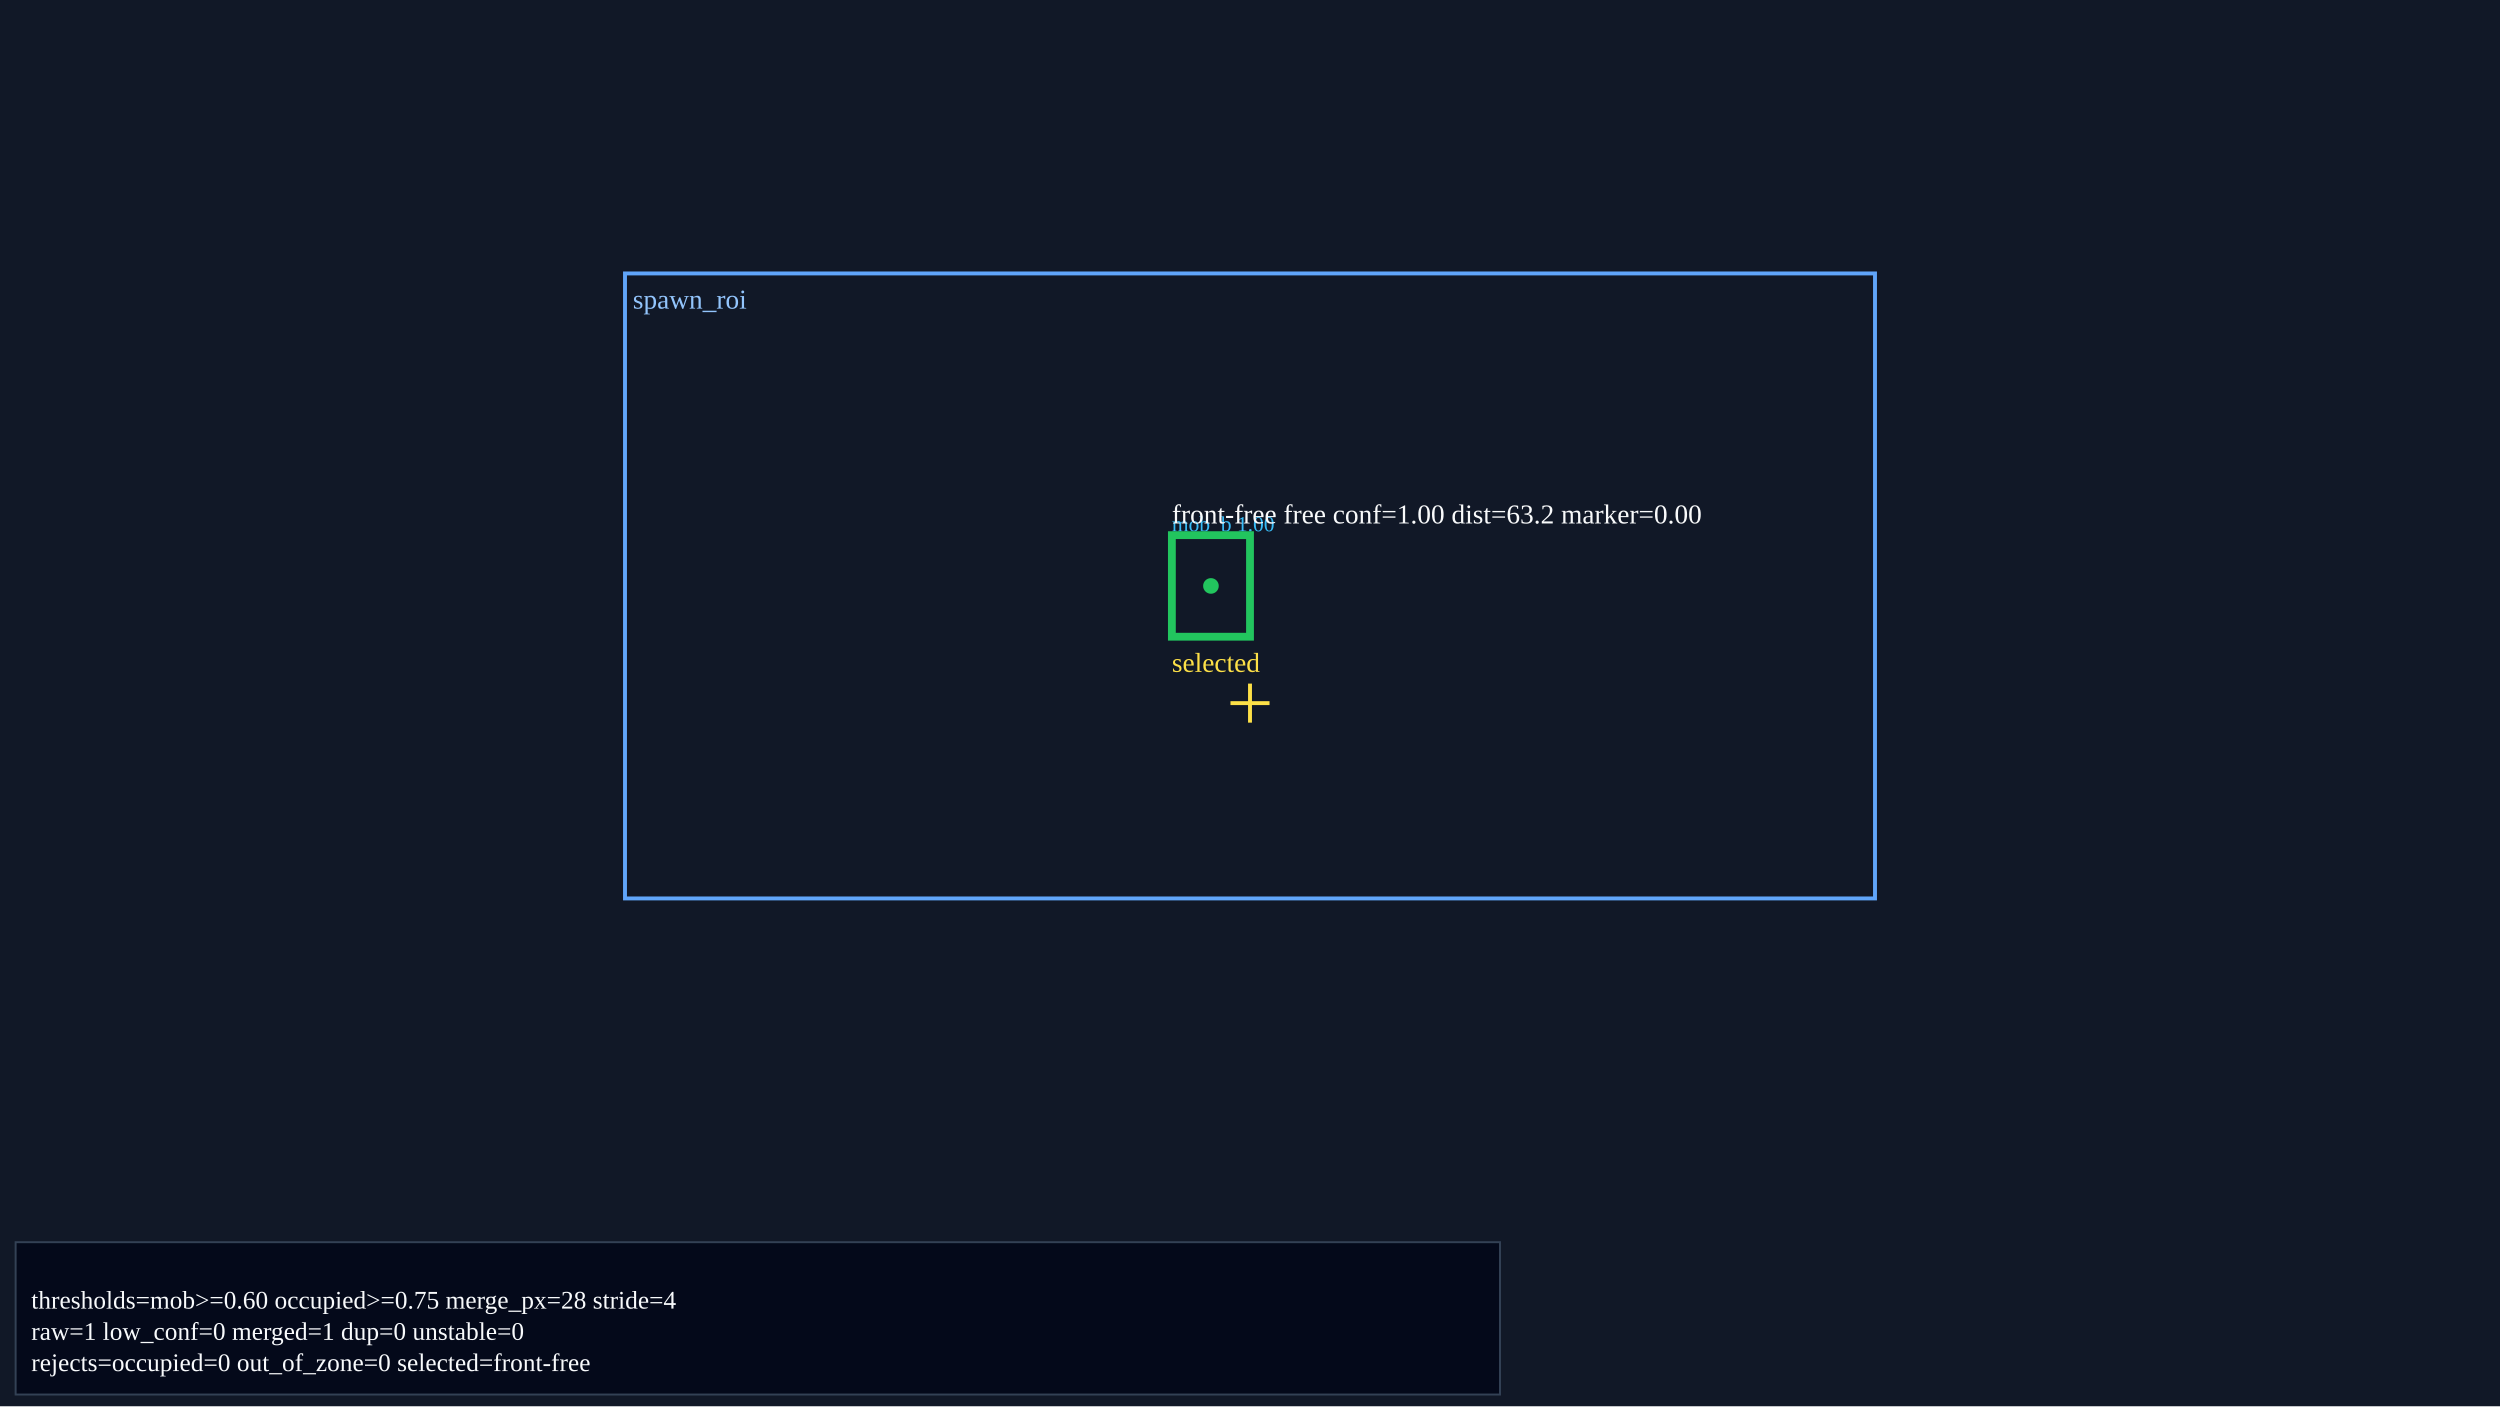
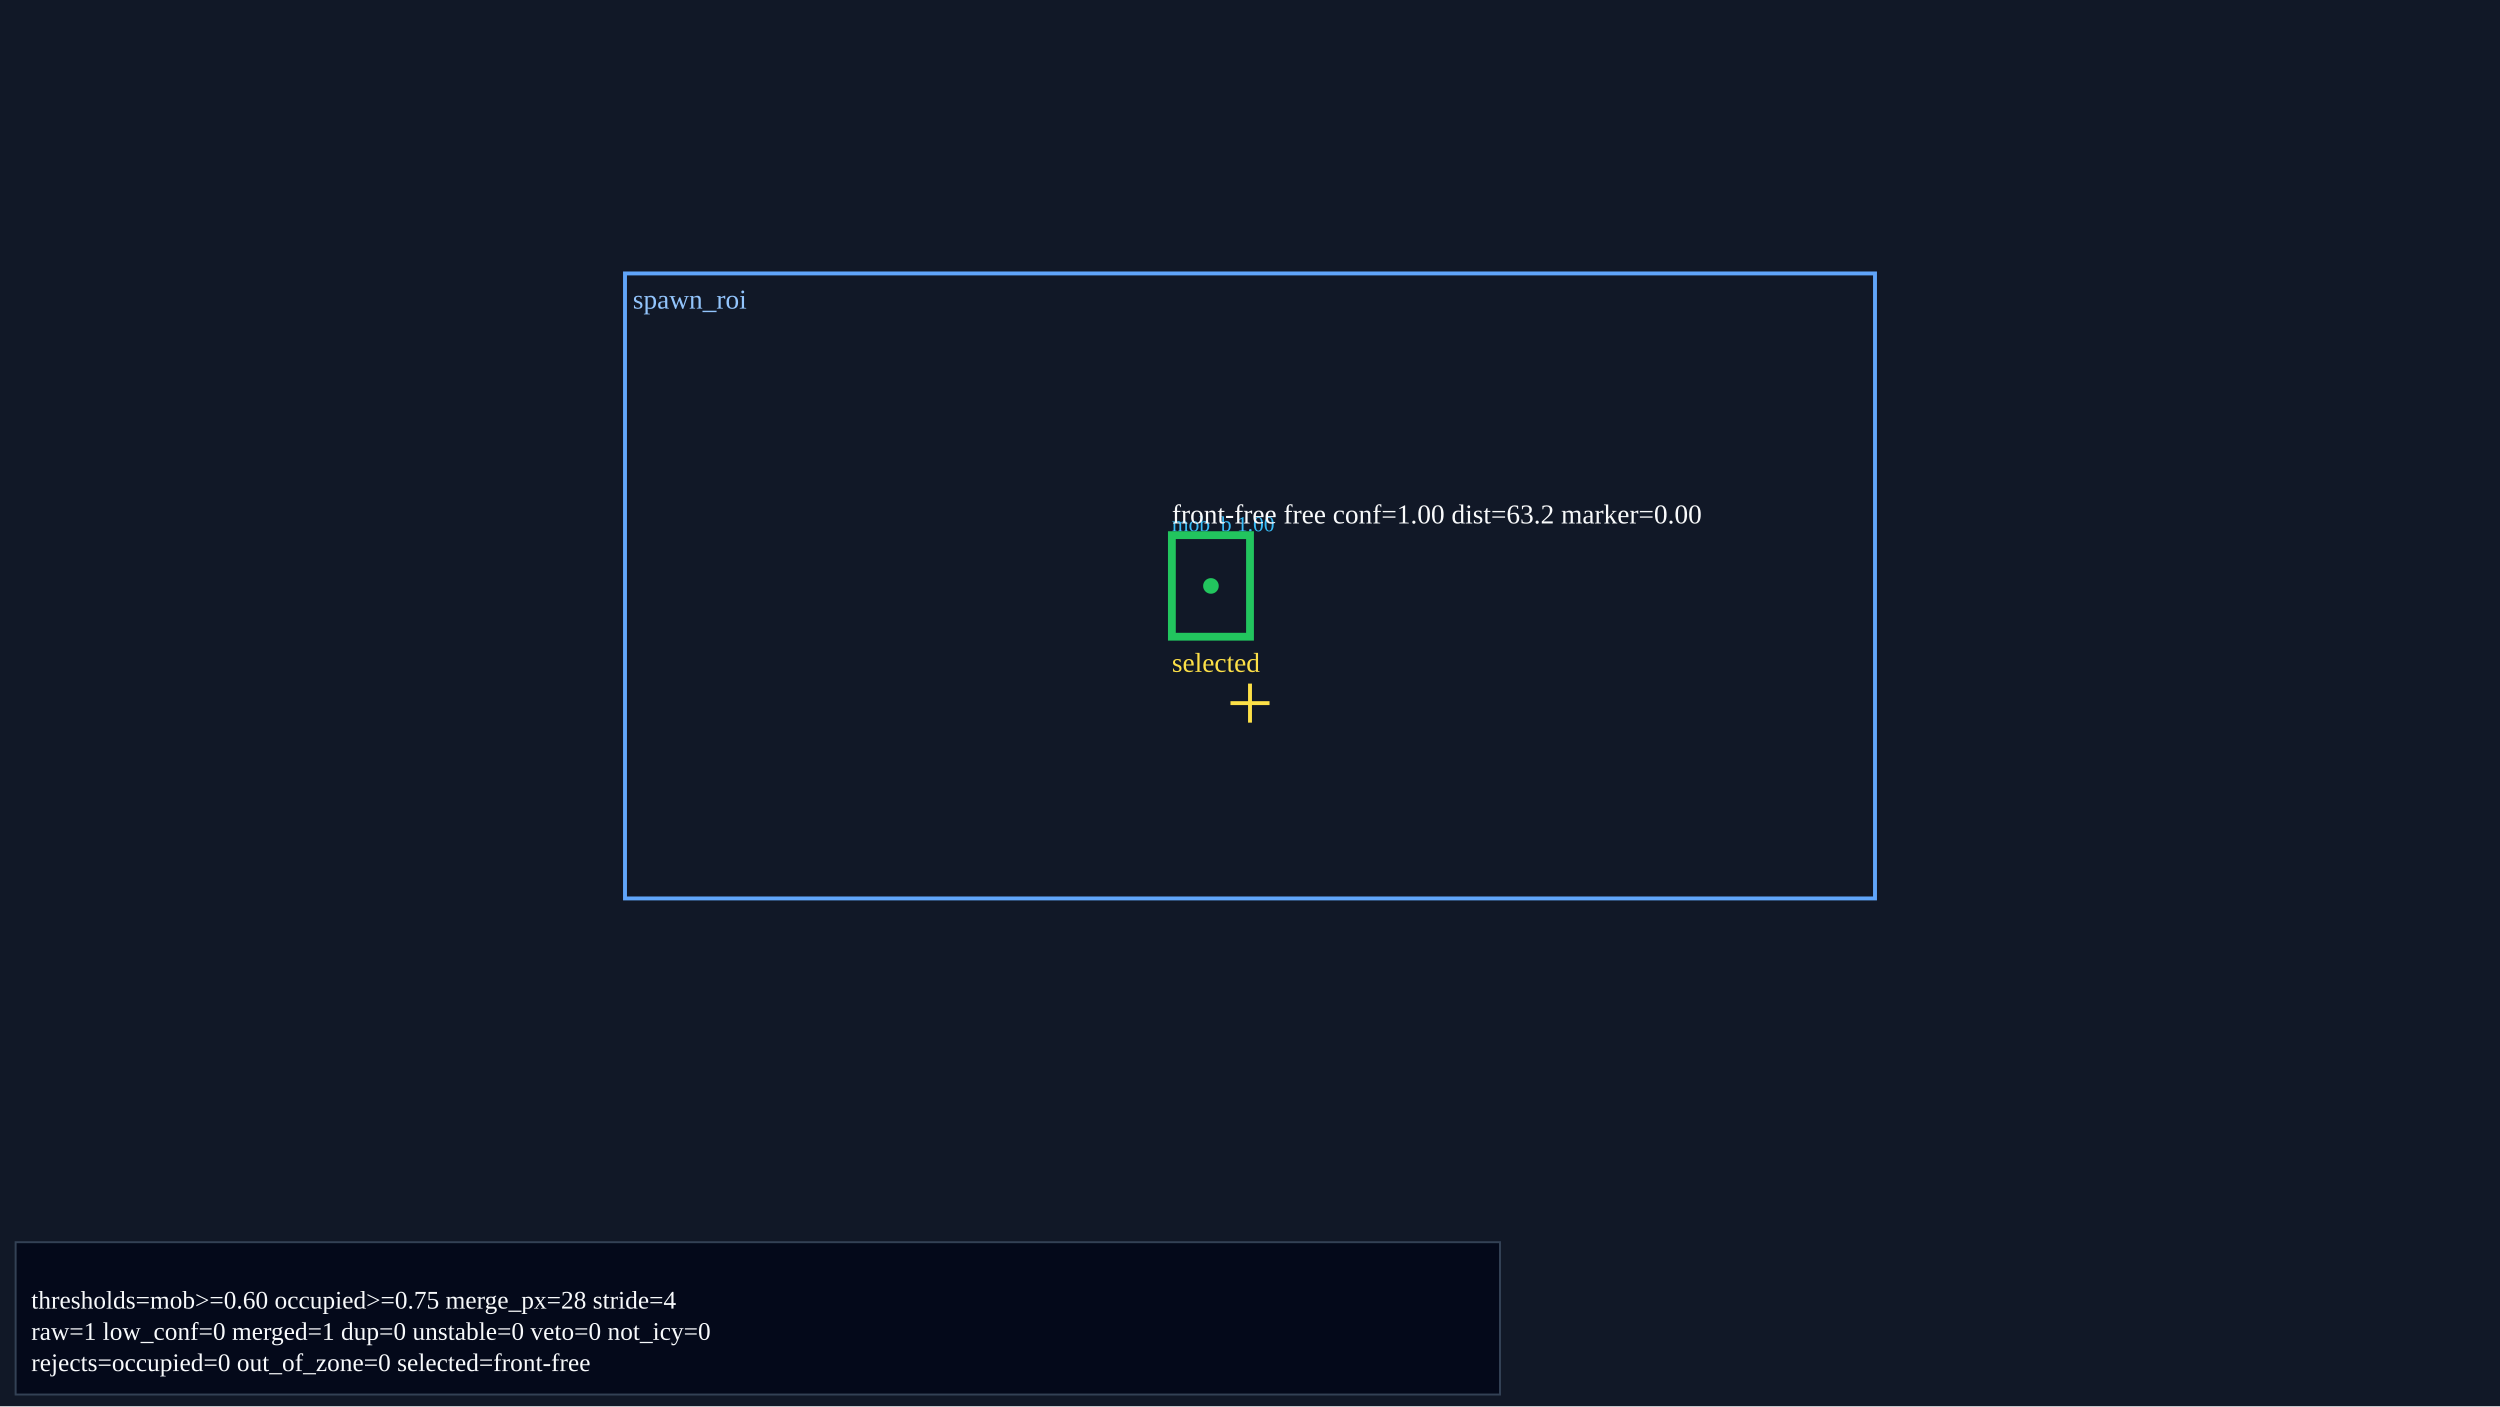
<svg xmlns="http://www.w3.org/2000/svg" width="1280" height="720" viewBox="0 0 1280 720">
  <rect width="100%" height="100%" fill="#111827" />
  <rect x="320" y="140" width="640" height="320" fill="none" stroke="#60a5fa" stroke-width="2" />
  <text x="324" y="158" fill="#93c5fd" font-size="14">spawn_roi</text>
  <line x1="630.0" y1="360.0" x2="650.0" y2="360.0" stroke="#fde047" stroke-width="2" />
  <line x1="640.0" y1="350.0" x2="640.0" y2="370.0" stroke="#fde047" stroke-width="2" />
  <rect x="600" y="274" width="40" height="52" fill="none" stroke="#38bdf8" stroke-dasharray="4 4" stroke-width="1" />
  <text x="600" y="272" fill="#38bdf8" font-size="11">mob_b 1.00</text>
  <rect x="600" y="274" width="40" height="52" fill="none" stroke="#22c55e" stroke-width="4" />
  <circle cx="620" cy="300" r="4" fill="#22c55e" />
  <text x="600" y="268" fill="#f9fafb" font-size="14">front-free free conf=1.00 dist=63.2 marker=0.00</text>
  <text x="600" y="344" fill="#fde047" font-size="14">selected</text>
  <rect x="8" y="636" width="760" height="78" fill="#020617" fill-opacity="0.80" stroke="#334155" stroke-width="1" />
  <text x="16" y="670" fill="#f8fafc" font-size="13">thresholds=mob&gt;=0.60 occupied&gt;=0.75 merge_px=28 stride=4</text>
-   <text x="16" y="686" fill="#f8fafc" font-size="13">raw=1 low_conf=0 merged=1 dup=0 unstable=0</text>
+   <text x="16" y="686" fill="#f8fafc" font-size="13">raw=1 low_conf=0 merged=1 dup=0 unstable=0 veto=0 not_icy=0</text>
  <text x="16" y="702" fill="#f8fafc" font-size="13">rejects=occupied=0 out_of_zone=0 selected=front-free</text>
</svg>
